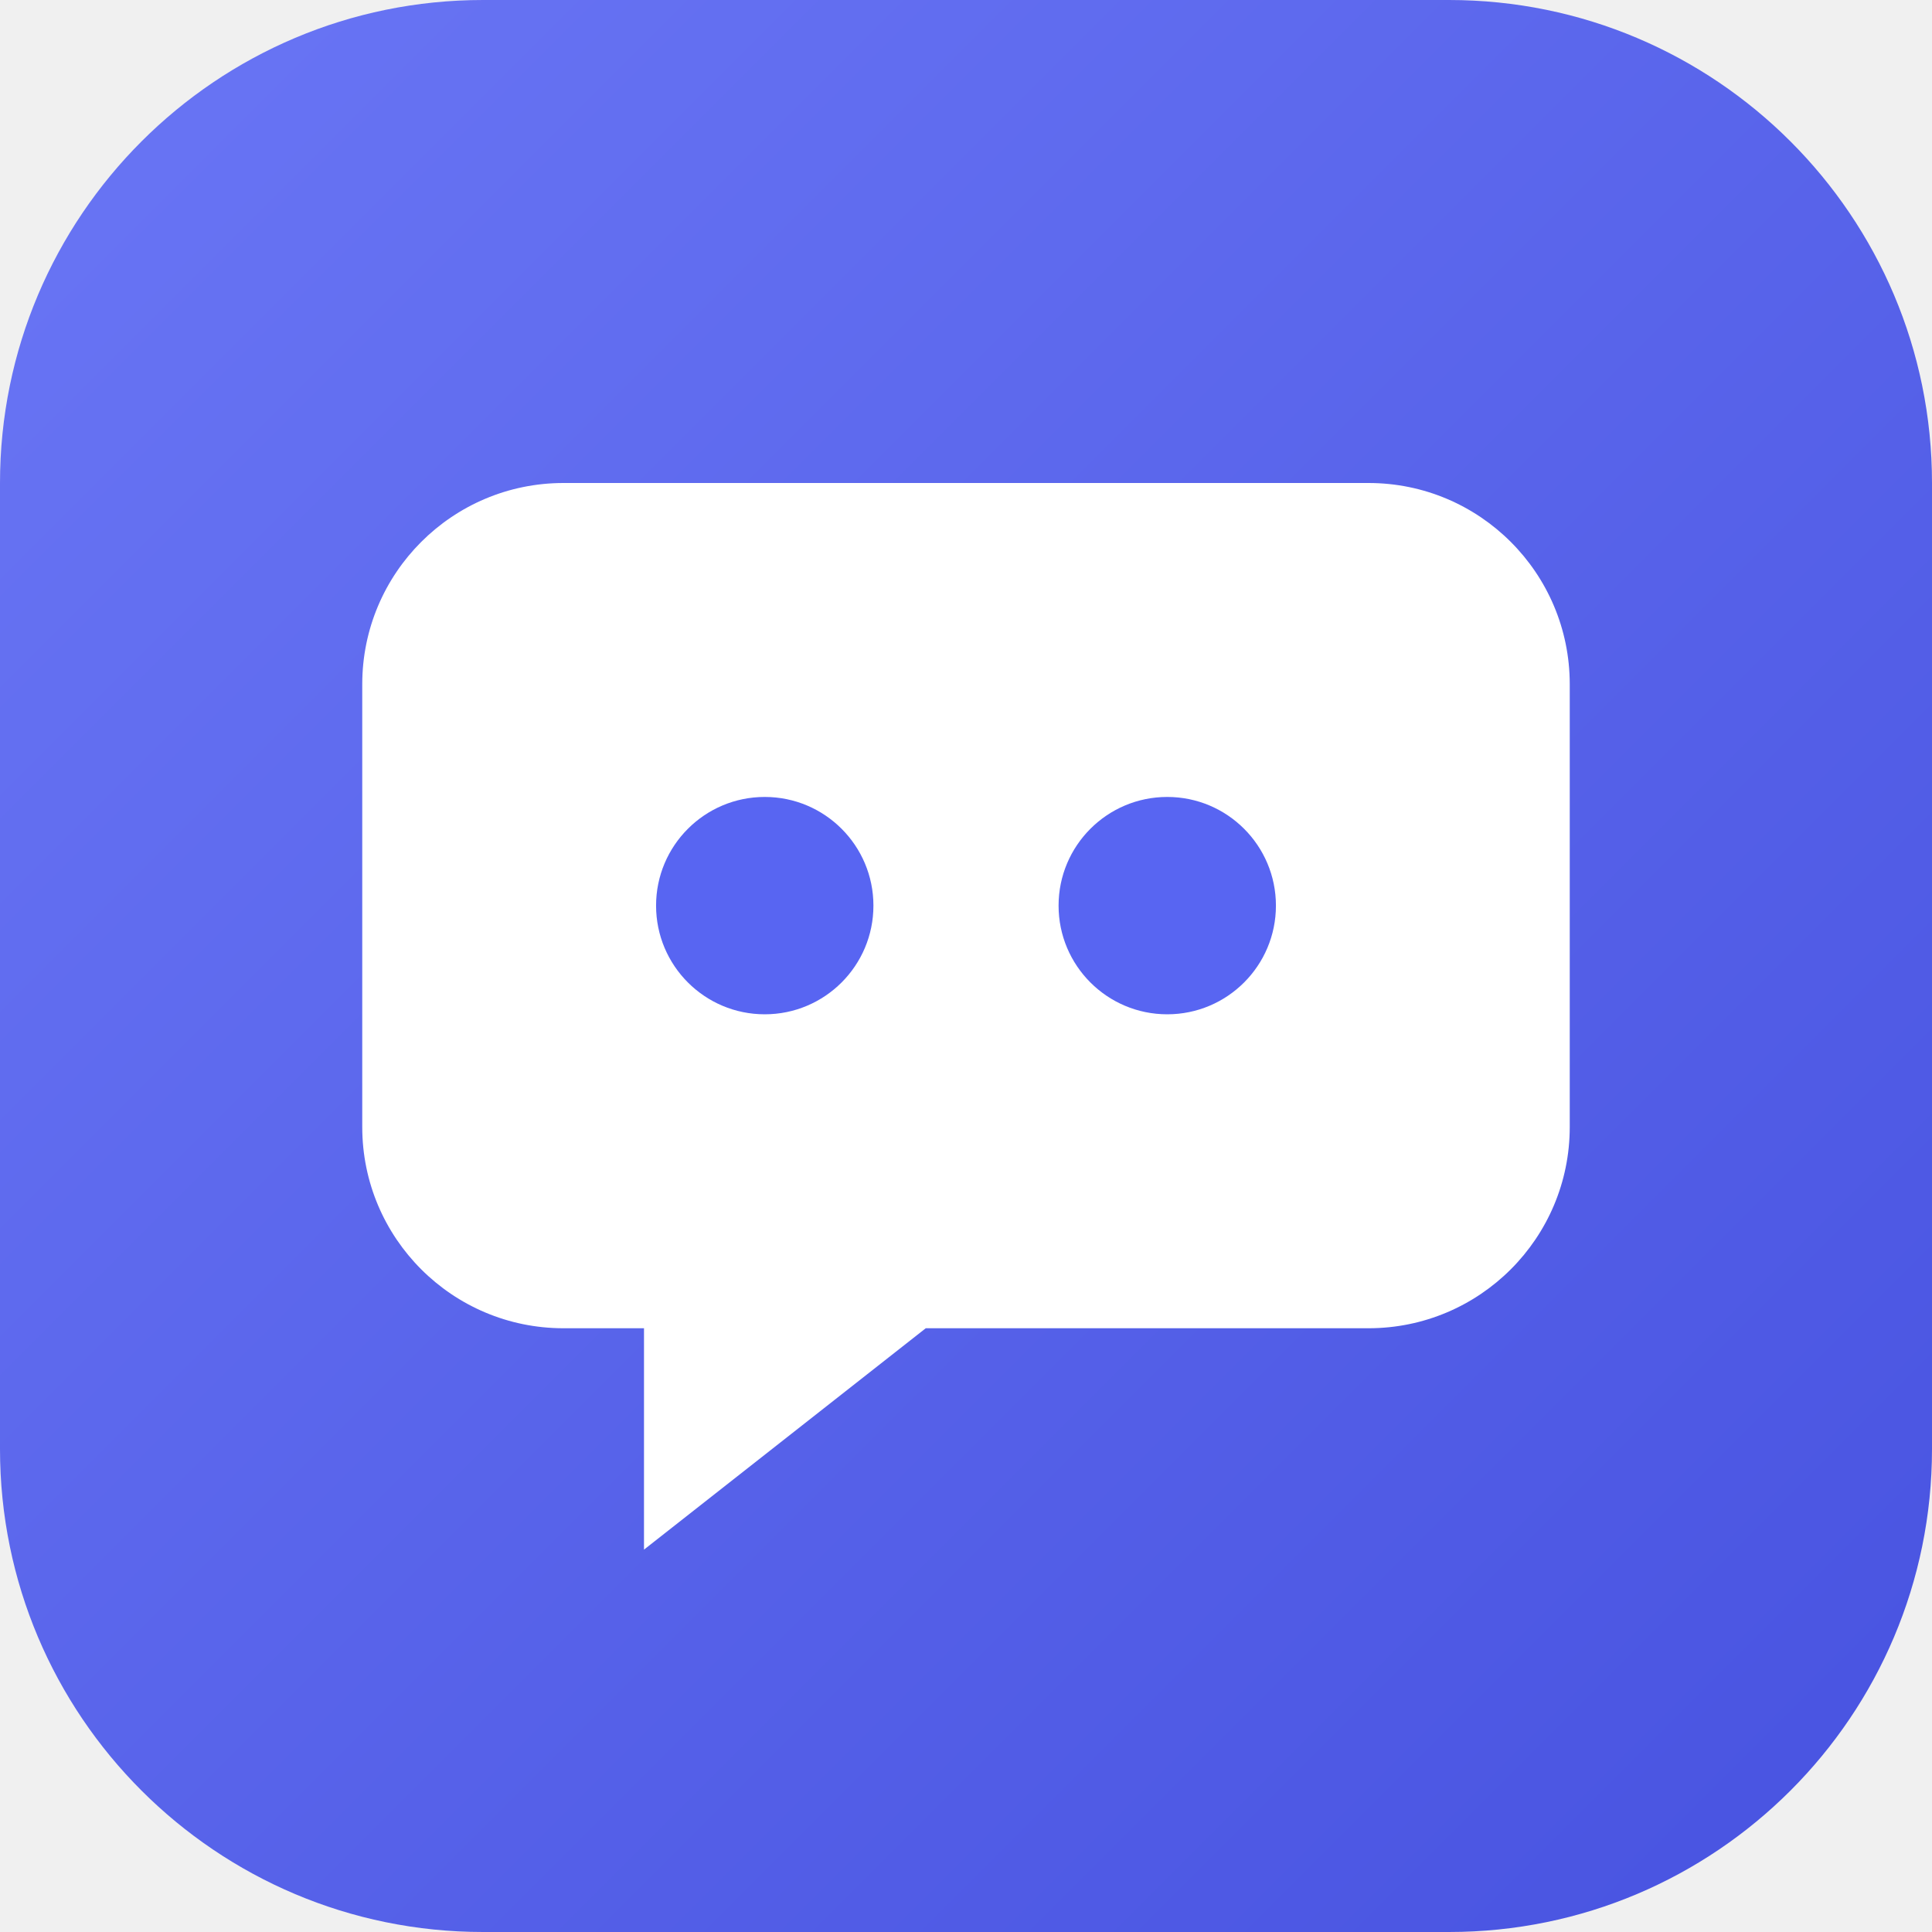
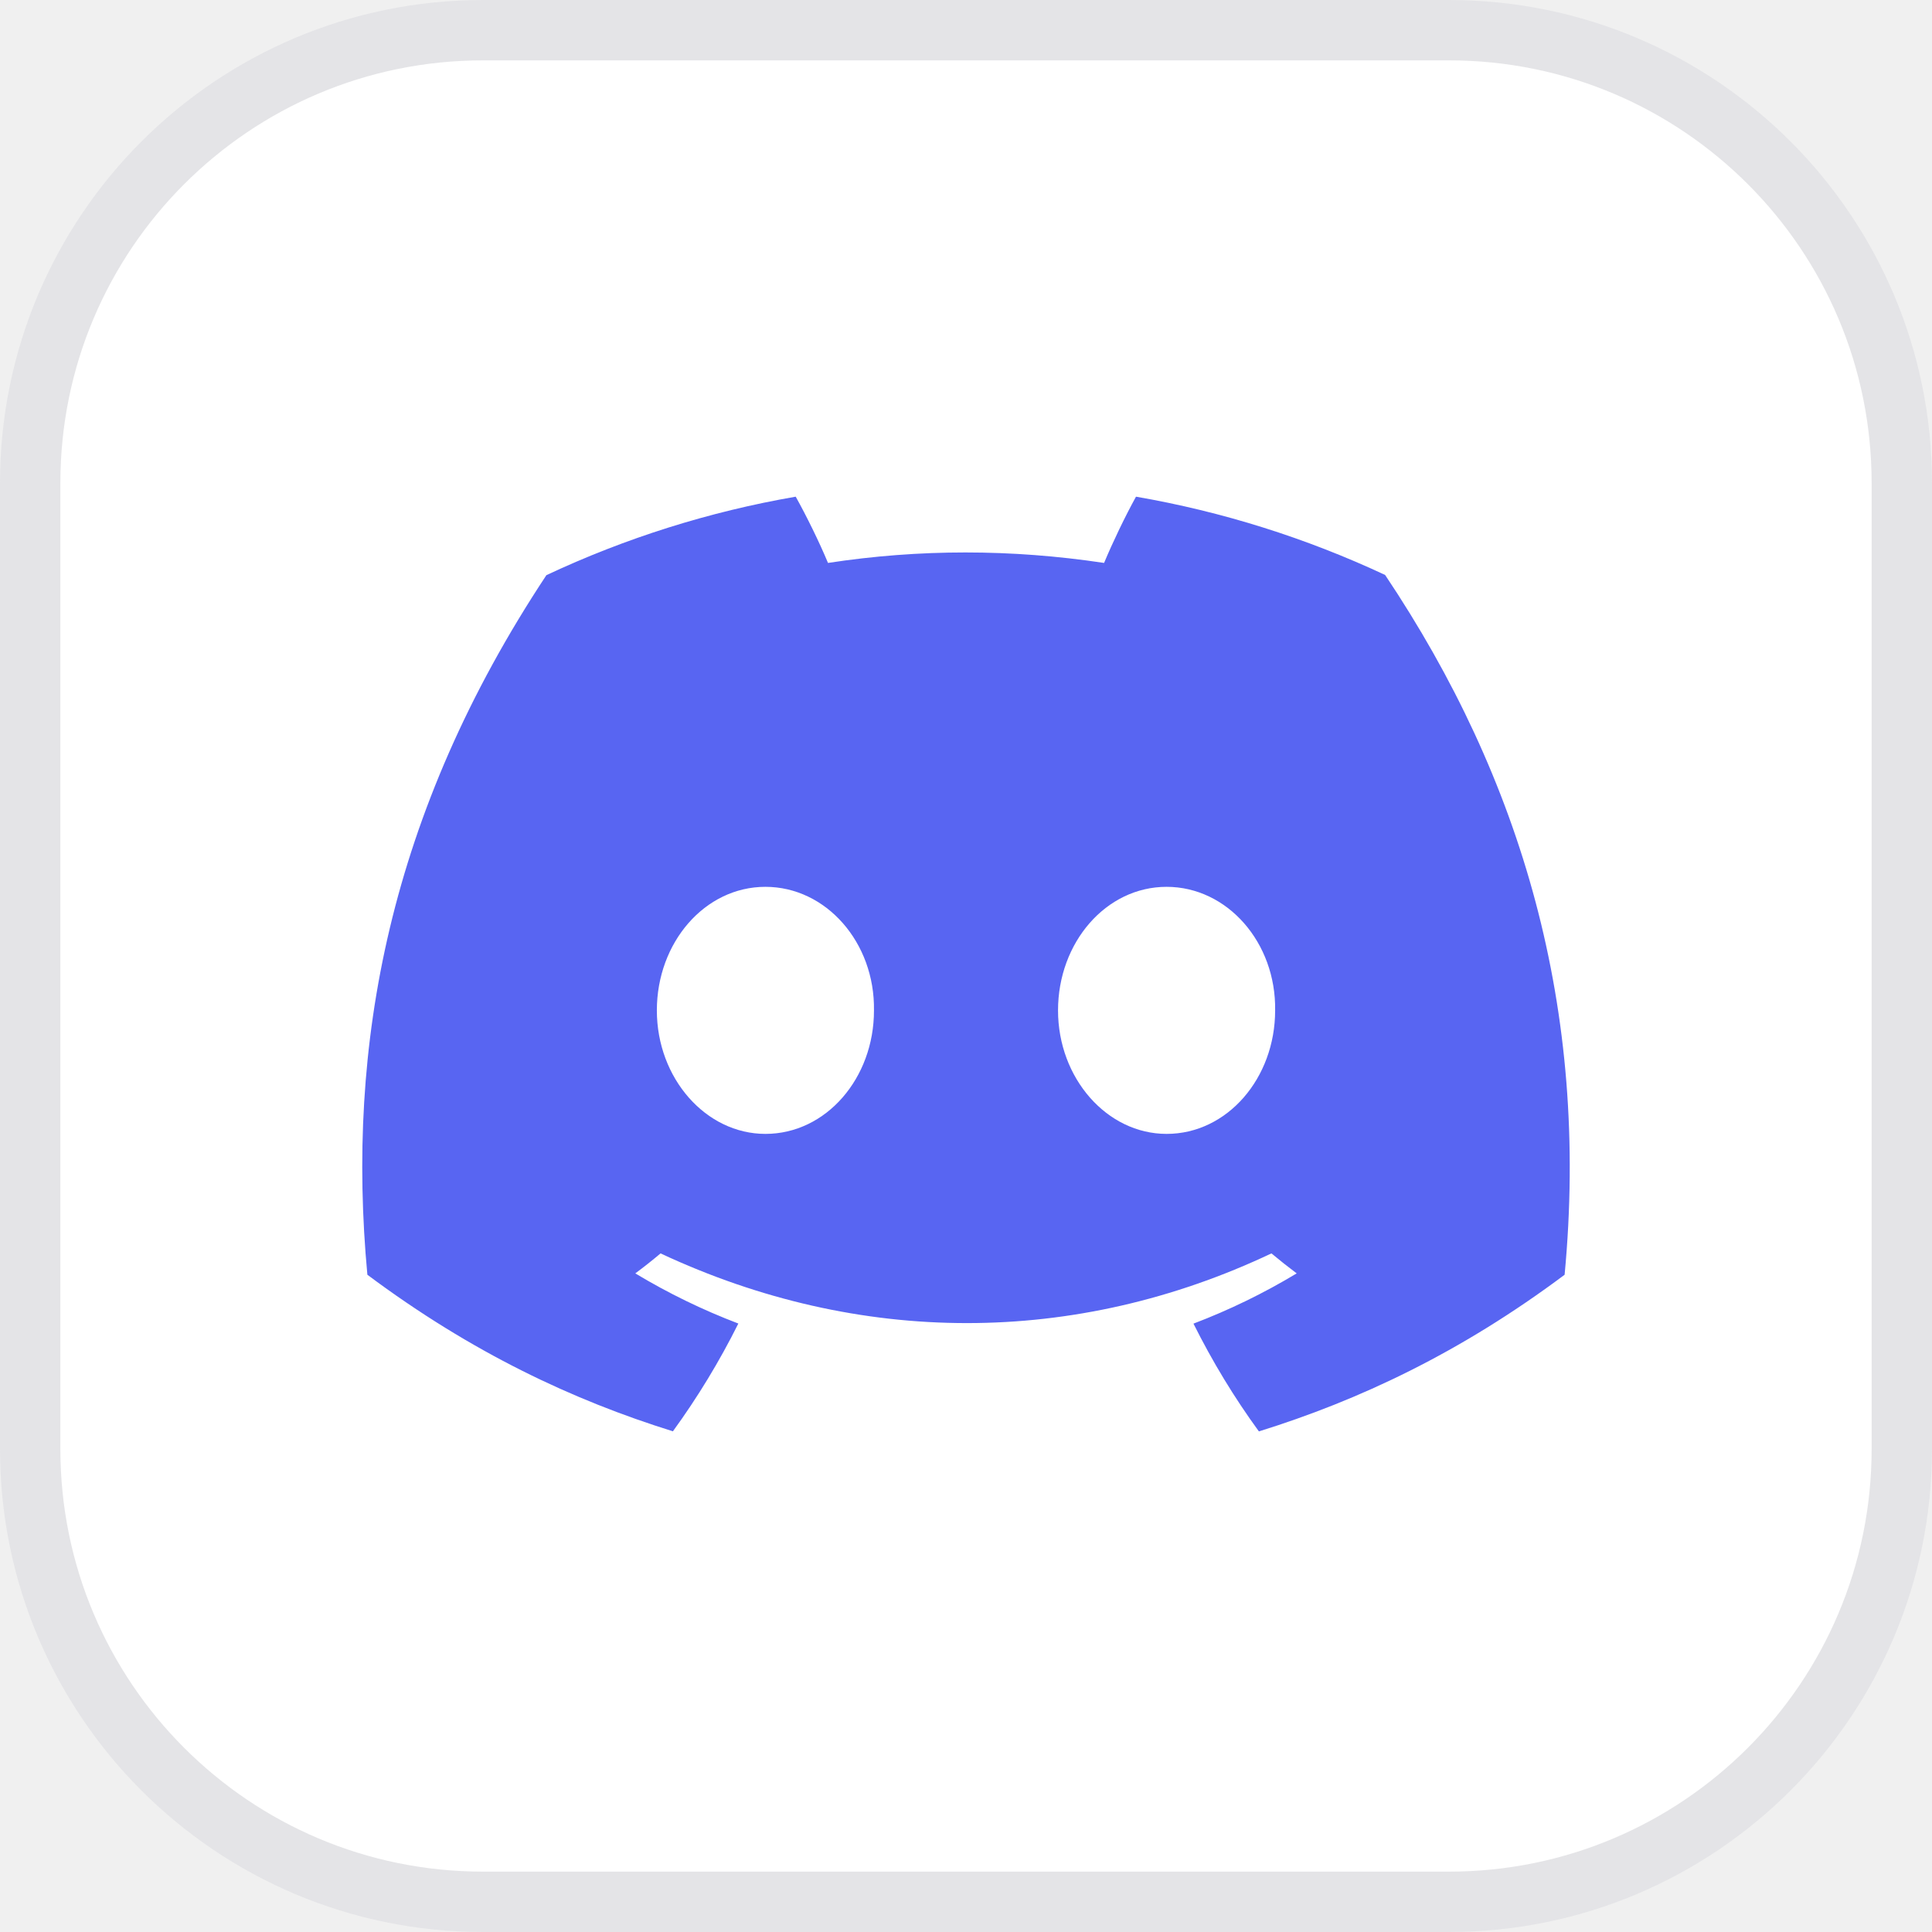
<svg xmlns="http://www.w3.org/2000/svg" viewBox="0 0 48 48" width="48" height="48">
-   <defs>
-     <linearGradient id="lf-discord-bg" x1="0" y1="0" x2="1" y2="1">
-       <stop offset="0" stop-color="#6A76F5" />
-       <stop offset="1" stop-color="#4752E0" />
-     </linearGradient>
-   </defs>
-   <rect width="48" height="48" rx="12" fill="url(#lf-discord-bg)" />
-   <path d="M14 12h20a5 5 0 0 1 5 5v11a5 5 0 0 1-5 5H23l-7 5.5V33h-2a5 5 0 0 1-5-5V17a5 5 0 0 1 5-5z" fill="#fff" />
-   <circle cx="19" cy="22.5" r="2.7" fill="#5865F2" />
-   <circle cx="29" cy="22.5" r="2.7" fill="#5865F2" />
+   <rect x="0.75" y="0.75" width="46.5" height="46.5" rx="11.25" fill="#fff" stroke="#e4e4e7" stroke-width="1.5" />
+   <svg x="9" y="9" width="30" height="30" viewBox="0 0 256 199">
+     <path fill="#5865f2" d="M216.856 16.597A208.5 208.5 0 0 0 164.042 0c-2.275 4.113-4.933 9.645-6.766 14.046q-29.538-4.442-58.533 0c-1.832-4.4-4.55-9.933-6.846-14.046a207.8 207.8 0 0 0-52.855 16.638C5.618 67.147-3.443 116.4 1.087 164.956c22.169 16.555 43.653 26.612 64.775 33.193A161 161 0 0 0 79.735 175.3a136.4 136.4 0 0 1-21.846-10.632a109 109 0 0 0 5.356-4.237c42.122 19.702 87.89 19.702 129.51 0a132 132 0 0 0 5.355 4.237a136 136 0 0 1-21.886 10.653c4.006 8.02 8.638 15.67 13.873 22.848c21.142-6.58 42.646-16.637 64.815-33.213c5.316-56.288-9.08-105.09-38.056-148.36M85.474 135.095c-12.645 0-23.015-11.805-23.015-26.18s10.149-26.2 23.015-26.2s23.236 11.804 23.015 26.2c.02 14.375-10.148 26.18-23.015 26.18m85.051 0c-12.645 0-23.014-11.805-23.014-26.18s10.148-26.2 23.014-26.2c12.867 0 23.236 11.804 23.015 26.2c0 14.375-10.148 26.18-23.015 26.18" />
+   </svg>
</svg>
